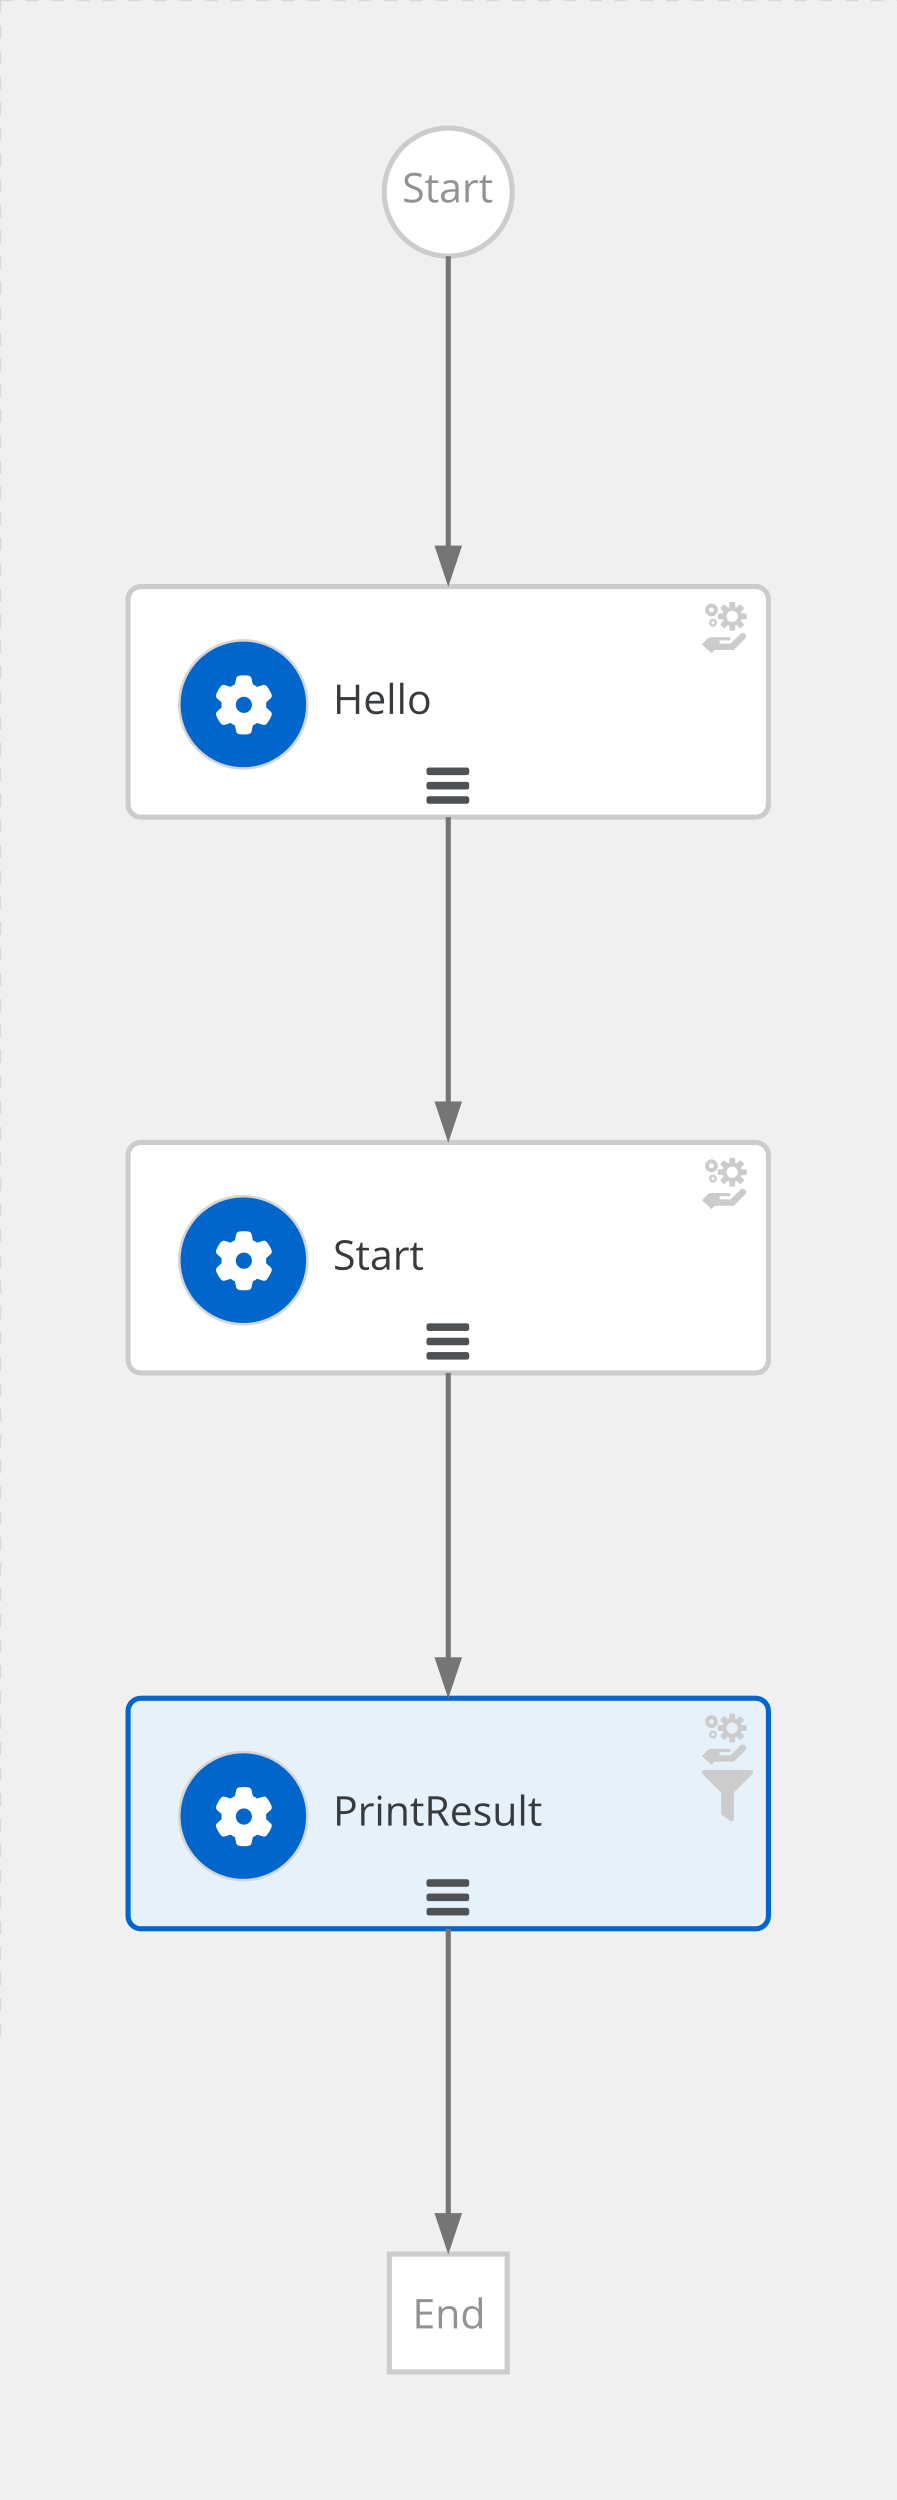
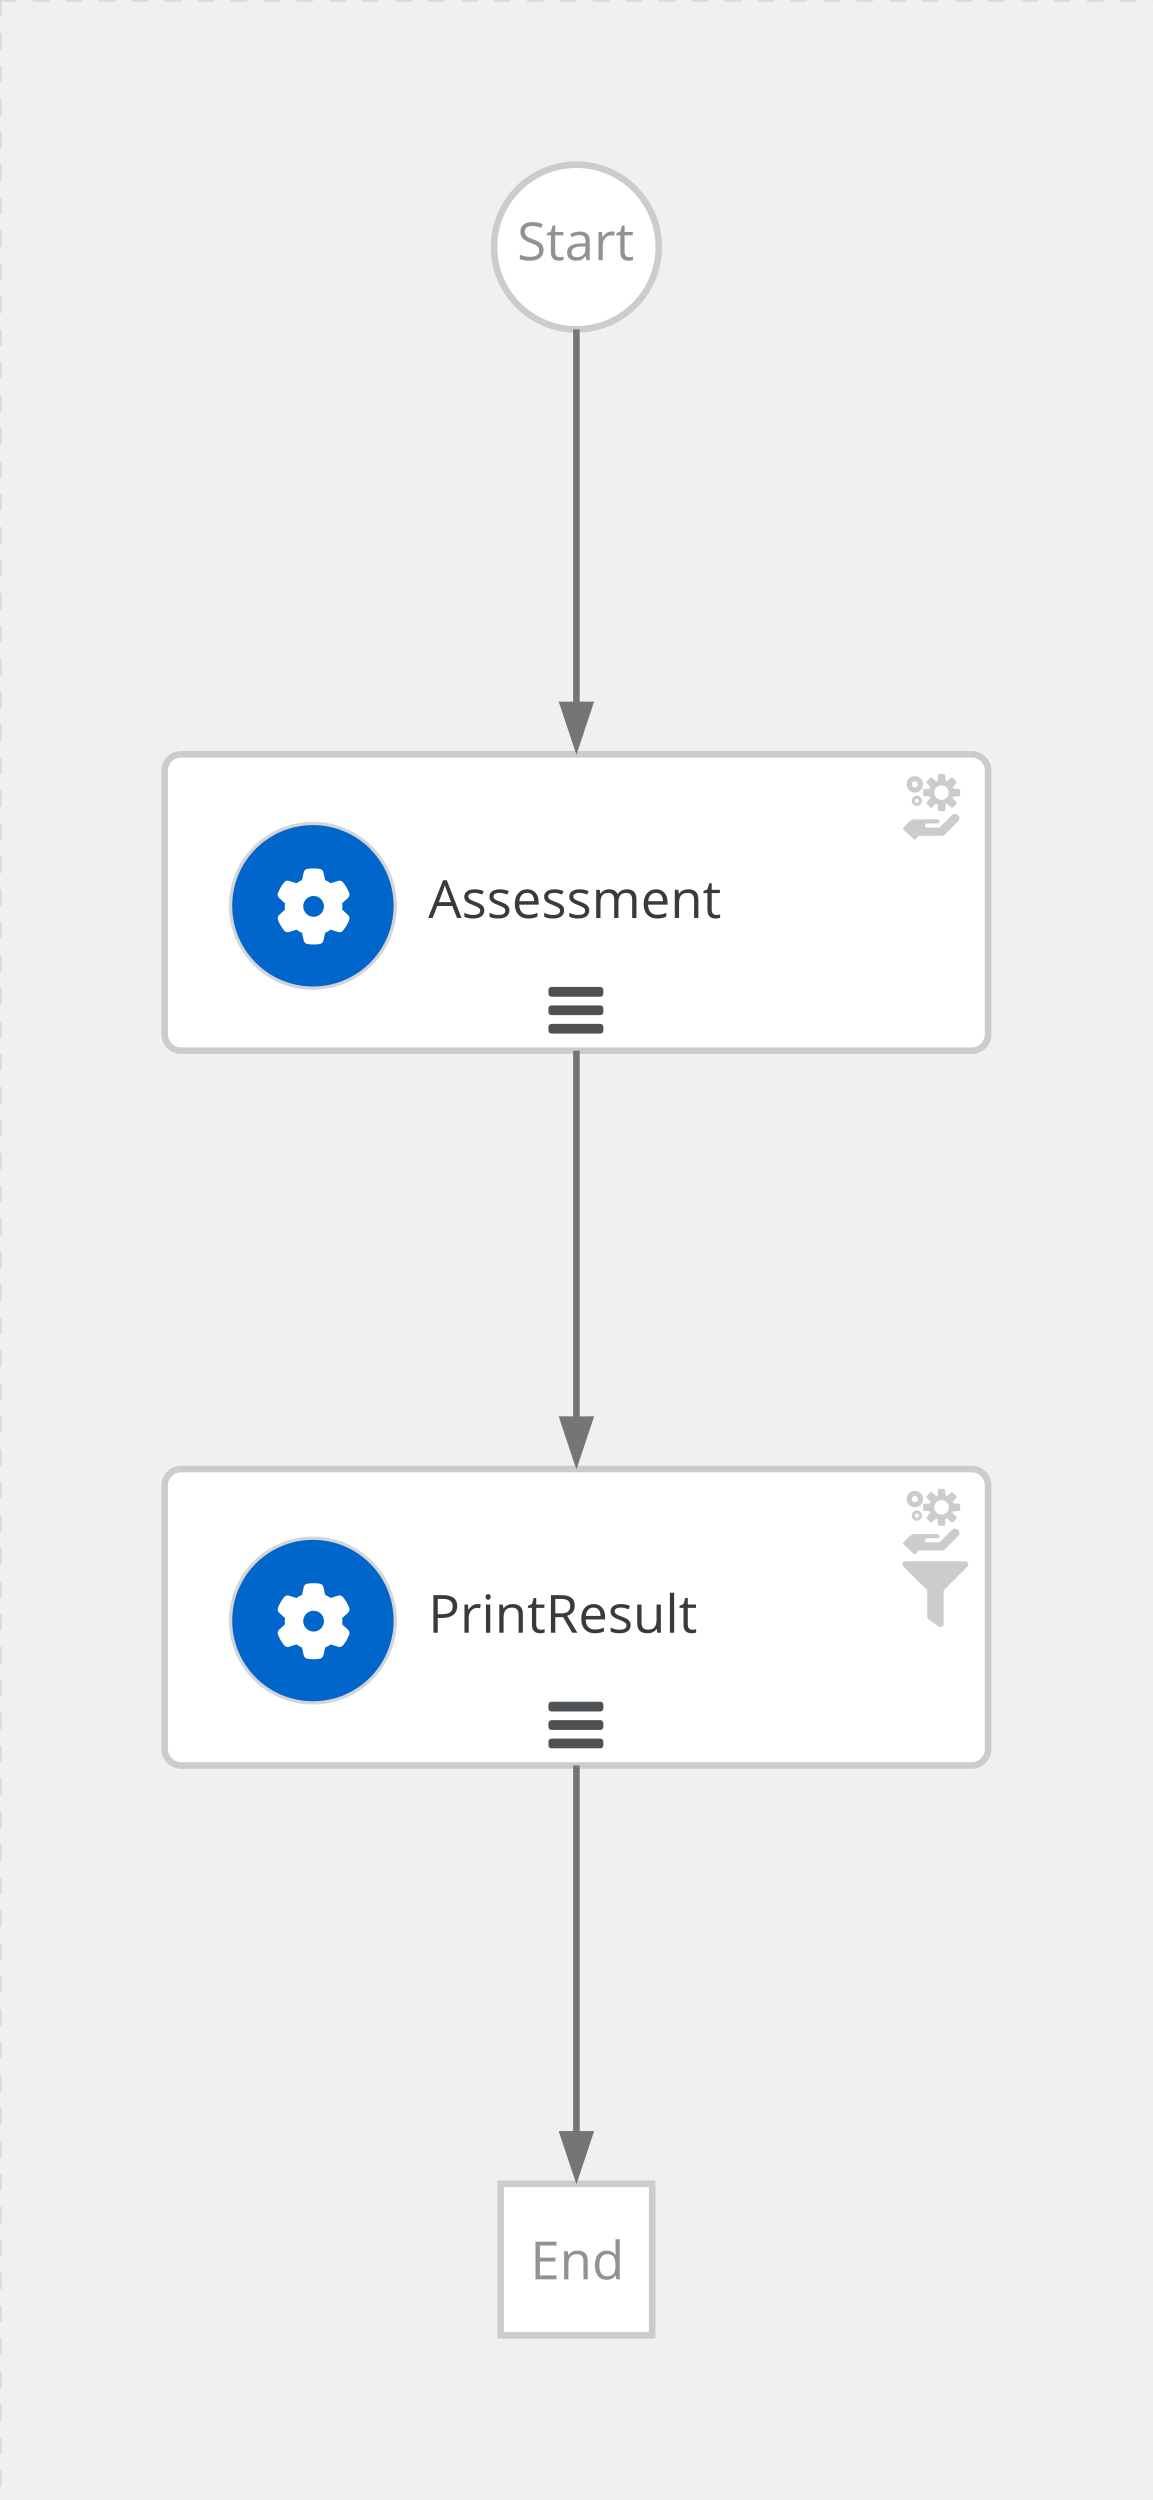
- <svg xmlns="http://www.w3.org/2000/svg" version="1.1" width="350" height="976" viewBox="0 0 350 976">
+ <svg xmlns="http://www.w3.org/2000/svg" version="1.1" width="350" height="759" viewBox="0 0 350 759">
  <defs />
  <g transform="matrix(1,0,0,1,0,0)">
    <g>
      <g>
        <g>
          <path fill="none" stroke="#d3d3d3" paint-order="fill stroke markers" d=" M 0 0 L 1200 0" stroke-miterlimit="10" stroke-opacity="0.8" stroke-dasharray="5" />
        </g>
        <g>
          <path fill="none" stroke="#d3d3d3" paint-order="fill stroke markers" d=" M 0 0 L 0 800" stroke-miterlimit="10" stroke-opacity="0.8" stroke-dasharray="5" />
        </g>
      </g>
-       <g id="_9AE910C1-1C74-486A-9004-B0C90551BA65" transform="matrix(1,0,0,1,150,50)">
+       <g id="_8EA9F70B-F9AA-4952-9E81-4C4D8E68BADC" transform="matrix(1,0,0,1,150,50)">
        <g>
-           <path fill="#fff" stroke="#ccc" id="_9AE910C1-1C74-486A-9004-B0C90551BA65?shapeType=BACKGROUND" paint-order="fill stroke markers" d=" M 25 0 L 25 0 L 25 0 A 25 25 0 0 1 50 25 L 50 25 L 50 25 A 25 25 0 0 1 25 50 L 25 50 L 25 50 A 25 25 0 0 1 0 25 L 0 25 L 0 25 A 25 25 0 0 1 25 0 Z" stroke-miterlimit="10" stroke-width="2" stroke-dasharray="" />
+           <path fill="#fff" stroke="#ccc" id="_8EA9F70B-F9AA-4952-9E81-4C4D8E68BADC?shapeType=BACKGROUND" paint-order="fill stroke markers" d=" M 25 0 L 25 0 L 25 0 A 25 25 0 0 1 50 25 L 50 25 L 50 25 A 25 25 0 0 1 25 50 L 25 50 L 25 50 A 25 25 0 0 1 0 25 L 0 25 L 0 25 A 25 25 0 0 1 25 0 Z" stroke-miterlimit="10" stroke-width="2" stroke-dasharray="" />
        </g>
        <g transform="matrix(1,0,0,1,7,29)">
          <text fill="#929292" stroke="none" font-family="Open Sans" font-size="12pt" font-style="normal" font-weight="normal" text-decoration="normal" x="0" y="0" text-anchor="start" dominant-baseline="alphabetic">Start</text>
        </g>
      </g>
-       <g id="_6E3C84B3-916C-4595-A12C-0531B1B43718" transform="matrix(1,0,0,1,50,229)">
+       <g id="_D7A8B6CB-78A3-4234-A9AA-9031D909CD35" transform="matrix(1,0,0,1,50,229)">
        <g>
-           <path fill="#fff" stroke="#ccc" id="_6E3C84B3-916C-4595-A12C-0531B1B43718?shapeType=BACKGROUND" paint-order="fill stroke markers" d=" M 0 5 L 0 5 L 0 5 A 5 5 0 0 1 5 0 L 245 0 L 245 0 L 245 0 A 5 5 0 0 1 250 5 L 250 85 L 250 85 L 250 85 A 5 5 0 0 1 245 90 L 5 90 L 5 90 L 5 90 A 5 5 0 0 1 0 85 Z" stroke-miterlimit="10" stroke-width="2" stroke-dasharray="" />
+           <path fill="#fff" stroke="#ccc" id="_D7A8B6CB-78A3-4234-A9AA-9031D909CD35?shapeType=BACKGROUND" paint-order="fill stroke markers" d=" M 0 5 L 0 5 L 0 5 A 5 5 0 0 1 5 0 L 245 0 L 245 0 L 245 0 A 5 5 0 0 1 250 5 L 250 85 L 250 85 L 250 85 A 5 5 0 0 1 245 90 L 5 90 L 5 90 L 5 90 A 5 5 0 0 1 0 85 Z" stroke-miterlimit="10" stroke-width="2" stroke-dasharray="" />
        </g>
        <g transform="matrix(1,0,0,1,45,46)">
-           <g id="_6E3C84B3-916C-4595-A12C-0531B1B43718">
-             <path fill="#0066CC" stroke="#d5d5d5" id="_6E3C84B3-916C-4595-A12C-0531B1B43718" paint-order="fill stroke markers" d=" M 0 -25 L 0 -25 L 1.5308084989341915e-15 -25 A 25 25 0 0 1 25 0 L 25 0 L 25 0 A 25 25 0 0 1 1.5308084989341915e-15 25 L 0 25 L 1.5308084989341915e-15 25 A 25 25 0 0 1 -25 3.061616997868383e-15 L -25 0 L -25 3.061616997868383e-15 A 25 25 0 0 1 1.5308084989341915e-15 -25 Z" stroke-miterlimit="10" stroke-dasharray="" />
+           <g id="_D7A8B6CB-78A3-4234-A9AA-9031D909CD35">
+             <path fill="#0066CC" stroke="#d5d5d5" id="_D7A8B6CB-78A3-4234-A9AA-9031D909CD35" paint-order="fill stroke markers" d=" M 0 -25 L 0 -25 L 1.5308084989341915e-15 -25 A 25 25 0 0 1 25 0 L 25 0 L 25 0 A 25 25 0 0 1 1.5308084989341915e-15 25 L 0 25 L 1.5308084989341915e-15 25 A 25 25 0 0 1 -25 3.061616997868383e-15 L -25 0 L -25 3.061616997868383e-15 A 25 25 0 0 1 1.5308084989341915e-15 -25 Z" stroke-miterlimit="10" stroke-dasharray="" />
          </g>
          <g>
            <g transform="matrix(0.35,0,0,0.35,-11,-11)">
              <path fill="#fff" stroke="#fff" paint-order="fill stroke markers" d=" M 0 0 M 61.99 20.83 C 62.4 21.9 62.05 23.12 61.2 23.9 L 55.79 28.83 C 55.93 29.87 56 30.93 56 32 C 56 33.07 55.92 34.14 55.79 35.17 L 61.2 40.09 C 62.05 40.88 62.4 42.09 61.99 43.17 C 61.44 44.66 60.78 46.09 60.03 47.46 L 59.44 48.47 C 58.61 49.85 57.69 51.15 56.68 52.38 C 55.93 53.27 54.72 53.58 53.62 53.23 L 46.66 51.01 C 44.98 52.3 43.02 53.37 41.16 54.2 L 39.6 61.34 C 39.35 62.46 38.48 63.26 37.32 63.56 C 35.6 63.85 33.82 64 31.9 64 C 30.2 64 28.42 63.85 26.7 63.56 C 25.55 63.26 24.68 62.46 24.43 61.34 L 22.87 54.2 C 20.89 53.37 19.04 52.3 17.37 51.01 L 10.41 53.23 C 9.31 53.58 8.09 53.27 7.35 52.38 C 6.34 51.14 5.41 49.84 4.59 48.47 L 4 47.46 C 3.24 46.1 2.58 44.66 2.03 43.17 C 1.63 42.09 1.97 40.88 2.82 40.09 L 8.23 35.17 C 8.09 34.13 8.02 33.07 8.02 32 C 8.02 30.93 8.09 29.86 8.23 28.83 L 2.82 23.9 C 1.96 23.11 1.62 21.91 2.03 20.83 C 2.58 19.34 3.25 17.9 4 16.54 L 4.58 15.53 C 5.41 14.15 6.33 12.86 7.35 11.62 C 8.09 10.73 9.31 10.42 10.41 10.77 L 17.37 12.99 C 19.04 11.7 20.89 10.62 22.87 9.81 L 24.43 2.67 C 24.68 1.54 25.55 0.63 26.7 0.44 C 28.43 0.15 30.2 8.326672684688674e-16 32.01 8.326672684688674e-16 C 33.82 8.326672684688674e-16 35.6 0.15 37.32 0.44 C 38.47 0.63 39.35 1.53 39.6 2.67 L 41.16 9.81 C 43.02 10.63 44.98 11.7 46.66 12.99 L 53.62 10.77 C 54.72 10.42 55.93 10.73 56.68 11.62 C 57.69 12.85 58.62 14.15 59.44 15.53 L 60.03 16.54 C 60.78 17.9 61.44 19.34 61.99 20.83 L 61.99 20.83 Z M 0 0 M 32 42 C 37.53 42 42 37.53 42 31.89 C 42 26.25 37.53 21.89 32 21.89 C 26.47 21.89 22 26.48 22 31.89 C 22 37.3 26.48 42 32 42 Z" stroke-miterlimit="10" stroke-width="2" stroke-dasharray="" />
            </g>
          </g>
        </g>
        <g transform="matrix(1,0,0,1,224,6)">
          <g>
            <path fill="white" stroke="white" paint-order="fill stroke markers" d=" M 9 0 L 11 0 L 11 0 A 9 9 0 0 1 20 9 L 20 11 L 20 11 A 9 9 0 0 1 11 20 L 9 20 L 9 20 A 9 9 0 0 1 0 11 L 0 9 L 0 9 A 9 9 0 0 1 9 0 Z" fill-opacity="0.001" stroke-miterlimit="10" stroke-opacity="0.001" stroke-dasharray="" />
          </g>
          <g transform="matrix(2,0,0,2,0,0)">
            <path fill="#CCC" stroke="none" paint-order="stroke fill markers" d=" M 0 0 M 2.175 3.286 C 1.743 3.286 1.394 3.637 1.394 4.067 C 1.394 4.498 1.745 4.849 2.175 4.849 C 2.605 4.849 2.956 4.498 2.956 4.067 C 2.956 3.637 2.606 3.286 2.175 3.286 Z M 0 0 M 2.175 4.38 C 2.003 4.38 1.863 4.239 1.863 4.067 C 1.863 3.896 2.003 3.755 2.175 3.755 C 2.346 3.755 2.487 3.896 2.487 4.067 C 2.487 4.239 2.346 4.38 2.175 4.38 Z M 0 0 M 1.875 0.312 C 1.185 0.312 0.625 0.873 0.625 1.563 C 0.625 2.254 1.185 2.813 1.875 2.813 C 2.565 2.813 3.125 2.253 3.125 1.563 C 3.125 0.874 2.565 0.312 1.875 0.312 Z M 0 0 M 1.875 2.032 C 1.616 2.032 1.406 1.822 1.406 1.563 C 1.406 1.304 1.616 1.094 1.875 1.094 C 2.134 1.094 2.344 1.304 2.344 1.563 C 2.344 1.822 2.134 2.032 1.875 2.032 Z M 0 0 M 8.641 2.285 L 7.704 2.208 C 7.665 2.085 7.683 2.121 7.626 2 C 7.75 1.829 8.078 1.493 8.205 1.321 C 8.222 1.296 8.235 1.269 8.235 1.238 C 8.235 1.115 7.716 0.64 7.603 0.535 C 7.577 0.513 7.546 0.5 7.511 0.5 C 7.48 0.5 7.449 0.509 7.423 0.53 L 6.772 1.1 C 6.666 1.047 6.65 1.047 6.535 1.012 L 6.475 0.112 C 6.47 0.048 6.408 0 6.346 0 L 5.53 0 C 5.469 0 5.416 0.044 5.399 0.106 C 5.343 0.32 5.371 0.796 5.348 1.017 C 5.23 1.056 5.241 1.065 5.129 1.122 L 4.452 0.528 C 4.427 0.511 4.395 0.498 4.36 0.498 C 4.233 0.498 3.74 1.031 3.654 1.149 C 3.631 1.174 3.623 1.205 3.623 1.235 C 3.623 1.266 3.637 1.297 3.654 1.322 C 3.793 1.489 4.098 1.773 4.22 1.949 C 4.164 2.059 4.173 2.109 4.137 2.226 L 3.227 2.269 C 3.17 2.278 3.126 2.345 3.126 2.401 L 3.125 3.213 C 3.125 3.276 3.169 3.332 3.23 3.342 L 4.15 3.402 C 4.189 3.524 4.18 3.485 4.242 3.605 C 4.115 3.776 3.793 4.143 3.666 4.309 C 3.648 4.334 3.636 4.361 3.636 4.392 C 3.636 4.52 4.155 4.99 4.269 5.094 C 4.294 5.117 4.325 5.129 4.36 5.129 C 4.39 5.129 4.427 5.121 4.447 5.1 L 5.094 4.495 C 5.2 4.548 5.209 4.543 5.325 4.578 L 5.397 5.515 C 5.406 5.577 5.468 5.625 5.528 5.625 L 6.345 5.625 C 6.406 5.625 6.459 5.581 6.475 5.52 C 6.532 5.304 6.491 4.804 6.513 4.577 C 6.631 4.542 6.62 4.536 6.732 4.479 L 7.423 5.095 C 7.448 5.113 7.479 5.126 7.514 5.126 C 7.642 5.126 8.135 4.589 8.221 4.472 C 8.244 4.449 8.252 4.419 8.252 4.388 C 8.252 4.353 8.238 4.327 8.221 4.302 C 8.082 4.135 7.714 3.824 7.591 3.649 C 7.647 3.54 7.637 3.542 7.672 3.426 L 8.648 3.353 C 8.705 3.345 8.749 3.278 8.749 3.222 L 8.749 2.41 C 8.747 2.355 8.703 2.297 8.641 2.285 Z M 0 0 M 5.92 3.919 C 5.317 3.919 4.822 3.427 4.822 2.819 C 4.822 2.212 5.314 1.72 5.92 1.72 C 6.528 1.72 7.02 2.212 7.02 2.819 C 7.02 3.427 6.528 3.919 5.92 3.919 Z M 0 0 M 8.435 6.25 C 7.941 5.757 7.497 6.25 7.497 6.25 L 5.622 8.125 L 3.728 8.125 C 3.728 8.125 3.415 8.125 3.415 7.813 C 3.415 7.5 3.747 7.5 3.747 7.5 L 5.31 7.5 C 5.31 7.5 5.622 7.5 5.622 7.187 C 5.622 6.875 5.31 6.875 5.31 6.875 L 1.882 6.87 C 1.683 6.865 1.305 6.905 0.944 7.304 L 0 8.301 L 1.872 10 L 2.497 9.374 L 6.117 9.374 C 6.2 9.374 6.28 9.342 6.339 9.283 L 6.872 8.75 L 8.435 7.187 C 8.435 7.187 8.927 6.743 8.435 6.25 Z" />
          </g>
        </g>
        <g transform="matrix(1,0,0,1,117,70)">
          <g>
            <path fill="white" stroke="white" paint-order="fill stroke markers" d=" M 9 0 L 11 0 L 11 0 A 9 9 0 0 1 20 9 L 20 11 L 20 11 A 9 9 0 0 1 11 20 L 9 20 L 9 20 A 9 9 0 0 1 0 11 L 0 9 L 0 9 A 9 9 0 0 1 9 0 Z" fill-opacity="0.001" stroke-miterlimit="10" stroke-opacity="0.001" stroke-dasharray="" />
          </g>
          <g>
            <path fill="#4F5255" stroke="#4F5255" paint-order="fill stroke markers" d=" M 0 0 M 15.26 3.1 L 0.42 3.1 C 0.189 3.1 0 2.911 0 2.68 L 0 1.56 C 0 1.329 0.189 1.14 0.42 1.14 L 15.26 1.14 C 15.491 1.14 15.68 1.329 15.68 1.56 L 15.68 2.68 C 15.68 2.911 15.491 3.1 15.26 3.1 Z M 0 0 M 15.26 8.7 L 0.42 8.7 C 0.189 8.7 0 8.511 0 8.28 L 0 7.16 C 0 6.929 0.189 6.74 0.42 6.74 L 15.26 6.74 C 15.491 6.74 15.68 6.929 15.68 7.16 L 15.68 8.28 C 15.68 8.511 15.491 8.7 15.26 8.7 Z M 0 0 M 15.26 14.3 L 0.42 14.3 C 0.189 14.3 0 14.111 0 13.88 L 0 12.76 C 0 12.529 0.189 12.34 0.42 12.34 L 15.26 12.34 C 15.491 12.34 15.68 12.529 15.68 12.76 L 15.68 13.88 C 15.68 14.111 15.491 14.3 15.26 14.3 Z" stroke-miterlimit="10" stroke-dasharray="" />
          </g>
        </g>
        <g transform="matrix(1,0,0,1,80,31.5)">
-           <text fill="#383B3D" stroke="none" font-family="Open Sans" font-size="12pt" font-style="normal" font-weight="normal" text-decoration="normal" x="19.27" y="12" text-anchor="middle" dominant-baseline="central">Hello</text>
+           <text fill="#383B3D" stroke="none" font-family="Open Sans" font-size="12pt" font-style="normal" font-weight="normal" text-decoration="normal" x="44.48" y="12" text-anchor="middle" dominant-baseline="central">Assessment</text>
        </g>
      </g>
-       <g id="_6A41F3E1-06D5-41DF-9565-D706D957EE49" transform="matrix(1,0,0,1,50,446)">
+       <g id="_9D924B7D-1FB5-4D83-B306-01F58D9CB186" transform="matrix(1,0,0,1,50,446)">
        <g>
-           <path fill="#fff" stroke="#ccc" id="_6A41F3E1-06D5-41DF-9565-D706D957EE49?shapeType=BACKGROUND" paint-order="fill stroke markers" d=" M 0 5 L 0 5 L 0 5 A 5 5 0 0 1 5 0 L 245 0 L 245 0 L 245 0 A 5 5 0 0 1 250 5 L 250 85 L 250 85 L 250 85 A 5 5 0 0 1 245 90 L 5 90 L 5 90 L 5 90 A 5 5 0 0 1 0 85 Z" stroke-miterlimit="10" stroke-width="2" stroke-dasharray="" />
+           <path fill="#fff" stroke="#ccc" id="_9D924B7D-1FB5-4D83-B306-01F58D9CB186?shapeType=BACKGROUND" paint-order="fill stroke markers" d=" M 0 5 L 0 5 L 0 5 A 5 5 0 0 1 5 0 L 245 0 L 245 0 L 245 0 A 5 5 0 0 1 250 5 L 250 85 L 250 85 L 250 85 A 5 5 0 0 1 245 90 L 5 90 L 5 90 L 5 90 A 5 5 0 0 1 0 85 Z" stroke-miterlimit="10" stroke-width="2" stroke-dasharray="" />
        </g>
        <g transform="matrix(1,0,0,1,45,46)">
-           <g id="_6A41F3E1-06D5-41DF-9565-D706D957EE49">
-             <path fill="#0066CC" stroke="#d5d5d5" id="_6A41F3E1-06D5-41DF-9565-D706D957EE49" paint-order="fill stroke markers" d=" M 0 -25 L 0 -25 L 1.5308084989341915e-15 -25 A 25 25 0 0 1 25 0 L 25 0 L 25 0 A 25 25 0 0 1 1.5308084989341915e-15 25 L 0 25 L 1.5308084989341915e-15 25 A 25 25 0 0 1 -25 3.061616997868383e-15 L -25 0 L -25 3.061616997868383e-15 A 25 25 0 0 1 1.5308084989341915e-15 -25 Z" stroke-miterlimit="10" stroke-dasharray="" />
-           </g>
-           <g>
-             <g transform="matrix(0.35,0,0,0.35,-11,-11)">
-               <path fill="#fff" stroke="#fff" paint-order="fill stroke markers" d=" M 0 0 M 61.99 20.83 C 62.4 21.9 62.05 23.12 61.2 23.9 L 55.79 28.83 C 55.93 29.87 56 30.93 56 32 C 56 33.07 55.92 34.14 55.79 35.17 L 61.2 40.09 C 62.05 40.88 62.4 42.09 61.99 43.17 C 61.44 44.66 60.78 46.09 60.03 47.46 L 59.44 48.47 C 58.61 49.85 57.69 51.15 56.68 52.38 C 55.93 53.27 54.72 53.58 53.62 53.23 L 46.66 51.01 C 44.98 52.3 43.02 53.37 41.16 54.2 L 39.6 61.34 C 39.35 62.46 38.48 63.26 37.32 63.56 C 35.6 63.85 33.82 64 31.9 64 C 30.2 64 28.42 63.85 26.7 63.56 C 25.55 63.26 24.68 62.46 24.43 61.34 L 22.87 54.2 C 20.89 53.37 19.04 52.3 17.37 51.01 L 10.41 53.23 C 9.31 53.58 8.09 53.27 7.35 52.38 C 6.34 51.14 5.41 49.84 4.59 48.47 L 4 47.46 C 3.24 46.1 2.58 44.66 2.03 43.17 C 1.63 42.09 1.97 40.88 2.82 40.09 L 8.23 35.17 C 8.09 34.13 8.02 33.07 8.02 32 C 8.02 30.93 8.09 29.86 8.23 28.83 L 2.82 23.9 C 1.96 23.11 1.62 21.91 2.03 20.83 C 2.58 19.34 3.25 17.9 4 16.54 L 4.58 15.53 C 5.41 14.15 6.33 12.86 7.35 11.62 C 8.09 10.73 9.31 10.42 10.41 10.77 L 17.37 12.99 C 19.04 11.7 20.89 10.62 22.87 9.81 L 24.43 2.67 C 24.68 1.54 25.55 0.63 26.7 0.44 C 28.43 0.15 30.2 8.326672684688674e-16 32.01 8.326672684688674e-16 C 33.82 8.326672684688674e-16 35.6 0.15 37.32 0.44 C 38.47 0.63 39.35 1.53 39.6 2.67 L 41.16 9.81 C 43.02 10.63 44.98 11.7 46.66 12.99 L 53.62 10.77 C 54.72 10.42 55.93 10.73 56.68 11.62 C 57.69 12.85 58.62 14.15 59.44 15.53 L 60.03 16.54 C 60.78 17.9 61.44 19.34 61.99 20.83 L 61.99 20.83 Z M 0 0 M 32 42 C 37.53 42 42 37.53 42 31.89 C 42 26.25 37.53 21.89 32 21.89 C 26.47 21.89 22 26.48 22 31.89 C 22 37.3 26.48 42 32 42 Z" stroke-miterlimit="10" stroke-width="2" stroke-dasharray="" />
-             </g>
-           </g>
-         </g>
-         <g transform="matrix(1,0,0,1,224,6)">
-           <g>
-             <path fill="white" stroke="white" paint-order="fill stroke markers" d=" M 9 0 L 11 0 L 11 0 A 9 9 0 0 1 20 9 L 20 11 L 20 11 A 9 9 0 0 1 11 20 L 9 20 L 9 20 A 9 9 0 0 1 0 11 L 0 9 L 0 9 A 9 9 0 0 1 9 0 Z" fill-opacity="0.001" stroke-miterlimit="10" stroke-opacity="0.001" stroke-dasharray="" />
-           </g>
-           <g transform="matrix(2,0,0,2,0,0)">
-             <path fill="#CCC" stroke="none" paint-order="stroke fill markers" d=" M 0 0 M 2.175 3.286 C 1.743 3.286 1.394 3.637 1.394 4.067 C 1.394 4.498 1.745 4.849 2.175 4.849 C 2.605 4.849 2.956 4.498 2.956 4.067 C 2.956 3.637 2.606 3.286 2.175 3.286 Z M 0 0 M 2.175 4.38 C 2.003 4.38 1.863 4.239 1.863 4.067 C 1.863 3.896 2.003 3.755 2.175 3.755 C 2.346 3.755 2.487 3.896 2.487 4.067 C 2.487 4.239 2.346 4.38 2.175 4.38 Z M 0 0 M 1.875 0.312 C 1.185 0.312 0.625 0.873 0.625 1.563 C 0.625 2.254 1.185 2.813 1.875 2.813 C 2.565 2.813 3.125 2.253 3.125 1.563 C 3.125 0.874 2.565 0.312 1.875 0.312 Z M 0 0 M 1.875 2.032 C 1.616 2.032 1.406 1.822 1.406 1.563 C 1.406 1.304 1.616 1.094 1.875 1.094 C 2.134 1.094 2.344 1.304 2.344 1.563 C 2.344 1.822 2.134 2.032 1.875 2.032 Z M 0 0 M 8.641 2.285 L 7.704 2.208 C 7.665 2.085 7.683 2.121 7.626 2 C 7.75 1.829 8.078 1.493 8.205 1.321 C 8.222 1.296 8.235 1.269 8.235 1.238 C 8.235 1.115 7.716 0.64 7.603 0.535 C 7.577 0.513 7.546 0.5 7.511 0.5 C 7.48 0.5 7.449 0.509 7.423 0.53 L 6.772 1.1 C 6.666 1.047 6.65 1.047 6.535 1.012 L 6.475 0.112 C 6.47 0.048 6.408 0 6.346 0 L 5.53 0 C 5.469 0 5.416 0.044 5.399 0.106 C 5.343 0.32 5.371 0.796 5.348 1.017 C 5.23 1.056 5.241 1.065 5.129 1.122 L 4.452 0.528 C 4.427 0.511 4.395 0.498 4.36 0.498 C 4.233 0.498 3.74 1.031 3.654 1.149 C 3.631 1.174 3.623 1.205 3.623 1.235 C 3.623 1.266 3.637 1.297 3.654 1.322 C 3.793 1.489 4.098 1.773 4.22 1.949 C 4.164 2.059 4.173 2.109 4.137 2.226 L 3.227 2.269 C 3.17 2.278 3.126 2.345 3.126 2.401 L 3.125 3.213 C 3.125 3.276 3.169 3.332 3.23 3.342 L 4.15 3.402 C 4.189 3.524 4.18 3.485 4.242 3.605 C 4.115 3.776 3.793 4.143 3.666 4.309 C 3.648 4.334 3.636 4.361 3.636 4.392 C 3.636 4.52 4.155 4.99 4.269 5.094 C 4.294 5.117 4.325 5.129 4.36 5.129 C 4.39 5.129 4.427 5.121 4.447 5.1 L 5.094 4.495 C 5.2 4.548 5.209 4.543 5.325 4.578 L 5.397 5.515 C 5.406 5.577 5.468 5.625 5.528 5.625 L 6.345 5.625 C 6.406 5.625 6.459 5.581 6.475 5.52 C 6.532 5.304 6.491 4.804 6.513 4.577 C 6.631 4.542 6.62 4.536 6.732 4.479 L 7.423 5.095 C 7.448 5.113 7.479 5.126 7.514 5.126 C 7.642 5.126 8.135 4.589 8.221 4.472 C 8.244 4.449 8.252 4.419 8.252 4.388 C 8.252 4.353 8.238 4.327 8.221 4.302 C 8.082 4.135 7.714 3.824 7.591 3.649 C 7.647 3.54 7.637 3.542 7.672 3.426 L 8.648 3.353 C 8.705 3.345 8.749 3.278 8.749 3.222 L 8.749 2.41 C 8.747 2.355 8.703 2.297 8.641 2.285 Z M 0 0 M 5.92 3.919 C 5.317 3.919 4.822 3.427 4.822 2.819 C 4.822 2.212 5.314 1.72 5.92 1.72 C 6.528 1.72 7.02 2.212 7.02 2.819 C 7.02 3.427 6.528 3.919 5.92 3.919 Z M 0 0 M 8.435 6.25 C 7.941 5.757 7.497 6.25 7.497 6.25 L 5.622 8.125 L 3.728 8.125 C 3.728 8.125 3.415 8.125 3.415 7.813 C 3.415 7.5 3.747 7.5 3.747 7.5 L 5.31 7.5 C 5.31 7.5 5.622 7.5 5.622 7.187 C 5.622 6.875 5.31 6.875 5.31 6.875 L 1.882 6.87 C 1.683 6.865 1.305 6.905 0.944 7.304 L 0 8.301 L 1.872 10 L 2.497 9.374 L 6.117 9.374 C 6.2 9.374 6.28 9.342 6.339 9.283 L 6.872 8.75 L 8.435 7.187 C 8.435 7.187 8.927 6.743 8.435 6.25 Z" />
-           </g>
-         </g>
-         <g transform="matrix(1,0,0,1,117,70)">
-           <g>
-             <path fill="white" stroke="white" paint-order="fill stroke markers" d=" M 9 0 L 11 0 L 11 0 A 9 9 0 0 1 20 9 L 20 11 L 20 11 A 9 9 0 0 1 11 20 L 9 20 L 9 20 A 9 9 0 0 1 0 11 L 0 9 L 0 9 A 9 9 0 0 1 9 0 Z" fill-opacity="0.001" stroke-miterlimit="10" stroke-opacity="0.001" stroke-dasharray="" />
-           </g>
-           <g>
-             <path fill="#4F5255" stroke="#4F5255" paint-order="fill stroke markers" d=" M 0 0 M 15.26 3.1 L 0.42 3.1 C 0.189 3.1 0 2.911 0 2.68 L 0 1.56 C 0 1.329 0.189 1.14 0.42 1.14 L 15.26 1.14 C 15.491 1.14 15.68 1.329 15.68 1.56 L 15.68 2.68 C 15.68 2.911 15.491 3.1 15.26 3.1 Z M 0 0 M 15.26 8.7 L 0.42 8.7 C 0.189 8.7 0 8.511 0 8.28 L 0 7.16 C 0 6.929 0.189 6.74 0.42 6.74 L 15.26 6.74 C 15.491 6.74 15.68 6.929 15.68 7.16 L 15.68 8.28 C 15.68 8.511 15.491 8.7 15.26 8.7 Z M 0 0 M 15.26 14.3 L 0.42 14.3 C 0.189 14.3 0 14.111 0 13.88 L 0 12.76 C 0 12.529 0.189 12.34 0.42 12.34 L 15.26 12.34 C 15.491 12.34 15.68 12.529 15.68 12.76 L 15.68 13.88 C 15.68 14.111 15.491 14.3 15.26 14.3 Z" stroke-miterlimit="10" stroke-dasharray="" />
-           </g>
-         </g>
-         <g transform="matrix(1,0,0,1,80,31.5)">
-           <text fill="#383B3D" stroke="none" font-family="Open Sans" font-size="12pt" font-style="normal" font-weight="normal" text-decoration="normal" x="17.754" y="12" text-anchor="middle" dominant-baseline="central">Start</text>
-         </g>
-       </g>
-       <g id="_EA0C36EE-1047-4E43-8F9E-71B1FB3FAE87" transform="matrix(1,0,0,1,50,663)">
-         <g>
-           <path fill="#E7F1FA" stroke="#0066CC" id="_EA0C36EE-1047-4E43-8F9E-71B1FB3FAE87?shapeType=BACKGROUND" paint-order="fill stroke markers" d=" M 0 5 L 0 5 L 0 5 A 5 5 0 0 1 5 0 L 245 0 L 245 0 L 245 0 A 5 5 0 0 1 250 5 L 250 85 L 250 85 L 250 85 A 5 5 0 0 1 245 90 L 5 90 L 5 90 L 5 90 A 5 5 0 0 1 0 85 Z" stroke-miterlimit="10" stroke-width="2" stroke-dasharray="" />
-         </g>
-         <g transform="matrix(1,0,0,1,45,46)">
-           <g id="_EA0C36EE-1047-4E43-8F9E-71B1FB3FAE87">
-             <path fill="#0066CC" stroke="#d5d5d5" id="_EA0C36EE-1047-4E43-8F9E-71B1FB3FAE87" paint-order="fill stroke markers" d=" M 0 -25 L 0 -25 L 1.5308084989341915e-15 -25 A 25 25 0 0 1 25 0 L 25 0 L 25 0 A 25 25 0 0 1 1.5308084989341915e-15 25 L 0 25 L 1.5308084989341915e-15 25 A 25 25 0 0 1 -25 3.061616997868383e-15 L -25 0 L -25 3.061616997868383e-15 A 25 25 0 0 1 1.5308084989341915e-15 -25 Z" stroke-miterlimit="10" stroke-dasharray="" />
+           <g id="_9D924B7D-1FB5-4D83-B306-01F58D9CB186">
+             <path fill="#0066CC" stroke="#d5d5d5" id="_9D924B7D-1FB5-4D83-B306-01F58D9CB186" paint-order="fill stroke markers" d=" M 0 -25 L 0 -25 L 1.5308084989341915e-15 -25 A 25 25 0 0 1 25 0 L 25 0 L 25 0 A 25 25 0 0 1 1.5308084989341915e-15 25 L 0 25 L 1.5308084989341915e-15 25 A 25 25 0 0 1 -25 3.061616997868383e-15 L -25 0 L -25 3.061616997868383e-15 A 25 25 0 0 1 1.5308084989341915e-15 -25 Z" stroke-miterlimit="10" stroke-dasharray="" />
          </g>
          <g>
            <g transform="matrix(0.35,0,0,0.35,-11,-11)">
              <path fill="#fff" stroke="#fff" paint-order="fill stroke markers" d=" M 0 0 M 61.99 20.83 C 62.4 21.9 62.05 23.12 61.2 23.9 L 55.79 28.83 C 55.93 29.87 56 30.93 56 32 C 56 33.07 55.92 34.14 55.79 35.17 L 61.2 40.09 C 62.05 40.88 62.4 42.09 61.99 43.17 C 61.44 44.66 60.78 46.09 60.03 47.46 L 59.44 48.47 C 58.61 49.85 57.69 51.15 56.68 52.38 C 55.93 53.27 54.72 53.58 53.62 53.23 L 46.66 51.01 C 44.98 52.3 43.02 53.37 41.16 54.2 L 39.6 61.34 C 39.35 62.46 38.48 63.26 37.32 63.56 C 35.6 63.85 33.82 64 31.9 64 C 30.2 64 28.42 63.85 26.7 63.56 C 25.55 63.26 24.68 62.46 24.43 61.34 L 22.87 54.2 C 20.89 53.37 19.04 52.3 17.37 51.01 L 10.41 53.23 C 9.31 53.58 8.09 53.27 7.35 52.38 C 6.34 51.14 5.41 49.84 4.59 48.47 L 4 47.46 C 3.24 46.1 2.58 44.66 2.03 43.17 C 1.63 42.09 1.97 40.88 2.82 40.09 L 8.23 35.17 C 8.09 34.13 8.02 33.07 8.02 32 C 8.02 30.93 8.09 29.86 8.23 28.83 L 2.82 23.9 C 1.96 23.11 1.62 21.91 2.03 20.83 C 2.58 19.34 3.25 17.9 4 16.54 L 4.58 15.53 C 5.41 14.15 6.33 12.86 7.35 11.62 C 8.09 10.73 9.31 10.42 10.41 10.77 L 17.37 12.99 C 19.04 11.7 20.89 10.62 22.87 9.81 L 24.43 2.67 C 24.68 1.54 25.55 0.63 26.7 0.44 C 28.43 0.15 30.2 8.326672684688674e-16 32.01 8.326672684688674e-16 C 33.82 8.326672684688674e-16 35.6 0.15 37.32 0.44 C 38.47 0.63 39.35 1.53 39.6 2.67 L 41.16 9.81 C 43.02 10.63 44.98 11.7 46.66 12.99 L 53.62 10.77 C 54.72 10.42 55.93 10.73 56.68 11.62 C 57.69 12.85 58.62 14.15 59.44 15.53 L 60.03 16.54 C 60.78 17.9 61.44 19.34 61.99 20.83 L 61.99 20.83 Z M 0 0 M 32 42 C 37.53 42 42 37.53 42 31.89 C 42 26.25 37.53 21.89 32 21.89 C 26.47 21.89 22 26.48 22 31.89 C 22 37.3 26.48 42 32 42 Z" stroke-miterlimit="10" stroke-width="2" stroke-dasharray="" />
            </g>
          </g>
        </g>
        <g transform="matrix(1,0,0,1,224,6)">
          <g>
            <path fill="white" stroke="white" paint-order="fill stroke markers" d=" M 9 0 L 11 0 L 11 0 A 9 9 0 0 1 20 9 L 20 11 L 20 11 A 9 9 0 0 1 11 20 L 9 20 L 9 20 A 9 9 0 0 1 0 11 L 0 9 L 0 9 A 9 9 0 0 1 9 0 Z" fill-opacity="0.001" stroke-miterlimit="10" stroke-opacity="0.001" stroke-dasharray="" />
          </g>
          <g transform="matrix(2,0,0,2,0,0)">
            <path fill="#CCC" stroke="none" paint-order="stroke fill markers" d=" M 0 0 M 2.175 3.286 C 1.743 3.286 1.394 3.637 1.394 4.067 C 1.394 4.498 1.745 4.849 2.175 4.849 C 2.605 4.849 2.956 4.498 2.956 4.067 C 2.956 3.637 2.606 3.286 2.175 3.286 Z M 0 0 M 2.175 4.38 C 2.003 4.38 1.863 4.239 1.863 4.067 C 1.863 3.896 2.003 3.755 2.175 3.755 C 2.346 3.755 2.487 3.896 2.487 4.067 C 2.487 4.239 2.346 4.38 2.175 4.38 Z M 0 0 M 1.875 0.312 C 1.185 0.312 0.625 0.873 0.625 1.563 C 0.625 2.254 1.185 2.813 1.875 2.813 C 2.565 2.813 3.125 2.253 3.125 1.563 C 3.125 0.874 2.565 0.312 1.875 0.312 Z M 0 0 M 1.875 2.032 C 1.616 2.032 1.406 1.822 1.406 1.563 C 1.406 1.304 1.616 1.094 1.875 1.094 C 2.134 1.094 2.344 1.304 2.344 1.563 C 2.344 1.822 2.134 2.032 1.875 2.032 Z M 0 0 M 8.641 2.285 L 7.704 2.208 C 7.665 2.085 7.683 2.121 7.626 2 C 7.75 1.829 8.078 1.493 8.205 1.321 C 8.222 1.296 8.235 1.269 8.235 1.238 C 8.235 1.115 7.716 0.64 7.603 0.535 C 7.577 0.513 7.546 0.5 7.511 0.5 C 7.48 0.5 7.449 0.509 7.423 0.53 L 6.772 1.1 C 6.666 1.047 6.65 1.047 6.535 1.012 L 6.475 0.112 C 6.47 0.048 6.408 0 6.346 0 L 5.53 0 C 5.469 0 5.416 0.044 5.399 0.106 C 5.343 0.32 5.371 0.796 5.348 1.017 C 5.23 1.056 5.241 1.065 5.129 1.122 L 4.452 0.528 C 4.427 0.511 4.395 0.498 4.36 0.498 C 4.233 0.498 3.74 1.031 3.654 1.149 C 3.631 1.174 3.623 1.205 3.623 1.235 C 3.623 1.266 3.637 1.297 3.654 1.322 C 3.793 1.489 4.098 1.773 4.22 1.949 C 4.164 2.059 4.173 2.109 4.137 2.226 L 3.227 2.269 C 3.17 2.278 3.126 2.345 3.126 2.401 L 3.125 3.213 C 3.125 3.276 3.169 3.332 3.23 3.342 L 4.15 3.402 C 4.189 3.524 4.18 3.485 4.242 3.605 C 4.115 3.776 3.793 4.143 3.666 4.309 C 3.648 4.334 3.636 4.361 3.636 4.392 C 3.636 4.52 4.155 4.99 4.269 5.094 C 4.294 5.117 4.325 5.129 4.36 5.129 C 4.39 5.129 4.427 5.121 4.447 5.1 L 5.094 4.495 C 5.2 4.548 5.209 4.543 5.325 4.578 L 5.397 5.515 C 5.406 5.577 5.468 5.625 5.528 5.625 L 6.345 5.625 C 6.406 5.625 6.459 5.581 6.475 5.52 C 6.532 5.304 6.491 4.804 6.513 4.577 C 6.631 4.542 6.62 4.536 6.732 4.479 L 7.423 5.095 C 7.448 5.113 7.479 5.126 7.514 5.126 C 7.642 5.126 8.135 4.589 8.221 4.472 C 8.244 4.449 8.252 4.419 8.252 4.388 C 8.252 4.353 8.238 4.327 8.221 4.302 C 8.082 4.135 7.714 3.824 7.591 3.649 C 7.647 3.54 7.637 3.542 7.672 3.426 L 8.648 3.353 C 8.705 3.345 8.749 3.278 8.749 3.222 L 8.749 2.41 C 8.747 2.355 8.703 2.297 8.641 2.285 Z M 0 0 M 5.92 3.919 C 5.317 3.919 4.822 3.427 4.822 2.819 C 4.822 2.212 5.314 1.72 5.92 1.72 C 6.528 1.72 7.02 2.212 7.02 2.819 C 7.02 3.427 6.528 3.919 5.92 3.919 Z M 0 0 M 8.435 6.25 C 7.941 5.757 7.497 6.25 7.497 6.25 L 5.622 8.125 L 3.728 8.125 C 3.728 8.125 3.415 8.125 3.415 7.813 C 3.415 7.5 3.747 7.5 3.747 7.5 L 5.31 7.5 C 5.31 7.5 5.622 7.5 5.622 7.187 C 5.622 6.875 5.31 6.875 5.31 6.875 L 1.882 6.87 C 1.683 6.865 1.305 6.905 0.944 7.304 L 0 8.301 L 1.872 10 L 2.497 9.374 L 6.117 9.374 C 6.2 9.374 6.28 9.342 6.339 9.283 L 6.872 8.75 L 8.435 7.187 C 8.435 7.187 8.927 6.743 8.435 6.25 Z" />
          </g>
        </g>
        <g transform="matrix(1,0,0,1,224,28)">
          <g>
            <path fill="white" stroke="white" paint-order="fill stroke markers" d=" M 9 0 L 11 0 L 11 0 A 9 9 0 0 1 20 9 L 20 11 L 20 11 A 9 9 0 0 1 11 20 L 9 20 L 9 20 A 9 9 0 0 1 0 11 L 0 9 L 0 9 A 9 9 0 0 1 9 0 Z" fill-opacity="0.001" stroke-miterlimit="10" stroke-opacity="0.001" stroke-dasharray="" />
          </g>
          <g transform="matrix(2,0,0,2,0,0)">
            <path fill="#CCC" stroke="none" paint-order="stroke fill markers" d=" M 0 0 M 9.531 0 L 0.469 0 C 0.053 0 -0.157 0.505 0.138 0.8 L 3.75 4.413 L 3.75 8.437 C 3.75 8.59 3.825 8.734 3.95 8.822 L 5.513 9.915 C 5.821 10.131 6.25 9.912 6.25 9.531 L 6.25 4.413 L 9.862 0.8 C 10.157 0.506 9.948 0 9.531 0 Z" />
          </g>
        </g>
        <g transform="matrix(1,0,0,1,117,70)">
          <g>
            <path fill="white" stroke="white" paint-order="fill stroke markers" d=" M 9 0 L 11 0 L 11 0 A 9 9 0 0 1 20 9 L 20 11 L 20 11 A 9 9 0 0 1 11 20 L 9 20 L 9 20 A 9 9 0 0 1 0 11 L 0 9 L 0 9 A 9 9 0 0 1 9 0 Z" fill-opacity="0.001" stroke-miterlimit="10" stroke-opacity="0.001" stroke-dasharray="" />
          </g>
          <g>
            <path fill="#4F5255" stroke="#4F5255" paint-order="fill stroke markers" d=" M 0 0 M 15.26 3.1 L 0.42 3.1 C 0.189 3.1 0 2.911 0 2.68 L 0 1.56 C 0 1.329 0.189 1.14 0.42 1.14 L 15.26 1.14 C 15.491 1.14 15.68 1.329 15.68 1.56 L 15.68 2.68 C 15.68 2.911 15.491 3.1 15.26 3.1 Z M 0 0 M 15.26 8.7 L 0.42 8.7 C 0.189 8.7 0 8.511 0 8.28 L 0 7.16 C 0 6.929 0.189 6.74 0.42 6.74 L 15.26 6.74 C 15.491 6.74 15.68 6.929 15.68 7.16 L 15.68 8.28 C 15.68 8.511 15.491 8.7 15.26 8.7 Z M 0 0 M 15.26 14.3 L 0.42 14.3 C 0.189 14.3 0 14.111 0 13.88 L 0 12.76 C 0 12.529 0.189 12.34 0.42 12.34 L 15.26 12.34 C 15.491 12.34 15.68 12.529 15.68 12.76 L 15.68 13.88 C 15.68 14.111 15.491 14.3 15.26 14.3 Z" stroke-miterlimit="10" stroke-dasharray="" />
          </g>
        </g>
        <g transform="matrix(1,0,0,1,80,31.5)">
          <text fill="#383B3D" stroke="none" font-family="Open Sans" font-size="12pt" font-style="normal" font-weight="normal" text-decoration="normal" x="40.848" y="12" text-anchor="middle" dominant-baseline="central">PrintResult</text>
        </g>
      </g>
-       <g id="_2C154488-3179-43B6-9D09-7A890311E35D" transform="matrix(1,0,0,1,152,880)">
+       <g id="_98561B2B-AED8-431C-96AC-C5DEDE93B477" transform="matrix(1,0,0,1,152,663)">
        <g>
-           <path fill="#fff" stroke="#ccc" id="_2C154488-3179-43B6-9D09-7A890311E35D?shapeType=BACKGROUND" paint-order="fill stroke markers" d=" M 0 0 L 46 0 L 46 46 L 0 46 Z" stroke-miterlimit="10" stroke-width="2" stroke-dasharray="" />
+           <path fill="#fff" stroke="#ccc" id="_98561B2B-AED8-431C-96AC-C5DEDE93B477?shapeType=BACKGROUND" paint-order="fill stroke markers" d=" M 0 0 L 46 0 L 46 46 L 0 46 Z" stroke-miterlimit="10" stroke-width="2" stroke-dasharray="" />
        </g>
        <g transform="matrix(1,0,0,1,9,29)">
          <text fill="#929292" stroke="none" font-family="Open Sans" font-size="12pt" font-style="normal" font-weight="normal" text-decoration="normal" x="0" y="0" text-anchor="start" dominant-baseline="alphabetic">End</text>
        </g>
      </g>
      <g id="startEdge">
        <g>
          <path fill="none" stroke="#757575" paint-order="fill stroke markers" d=" M 175 100 L 175 110 L 175 174.667 L 175 217" stroke-miterlimit="10" stroke-width="2" stroke-dasharray="" />
        </g>
        <g transform="matrix(1,0,0,1,175,100)" />
        <g transform="matrix(-1,1.2246467991473532e-16,-1.2246467991473532e-16,-1,179,229)">
          <path fill="#757575" stroke="#757575" paint-order="fill stroke markers" d=" M 8 15 L 0 15 L 4 3 Z" stroke-miterlimit="10" stroke-width="2" stroke-dasharray="" />
        </g>
        <g />
        <g transform="matrix(1,0,0,1,185,164.5)" />
      </g>
-       <g id="_844DC957-75AC-4CA5-A810-495F40244C0C">
+       <g id="_E63833CE-C467-4318-81AB-B60BE7BF95C5">
        <g>
          <path fill="none" stroke="#757575" paint-order="fill stroke markers" d=" M 175 319 L 175 329 L 175 392.333 L 175 434" stroke-miterlimit="10" stroke-width="2" stroke-dasharray="" />
        </g>
        <g transform="matrix(1,0,0,1,175,319)" />
        <g transform="matrix(-1,1.2246467991473532e-16,-1.2246467991473532e-16,-1,179,446)">
          <path fill="#757575" stroke="#757575" paint-order="fill stroke markers" d=" M 8 15 L 0 15 L 4 3 Z" stroke-miterlimit="10" stroke-width="2" stroke-dasharray="" />
        </g>
        <g />
        <g transform="matrix(1,0,0,1,185,382.5)" />
      </g>
-       <g id="_8F28A130-D14C-4209-BB0D-663B0344FD1C">
+       <g id="_87E64F23-3A57-40FA-B40D-A5B452896B94">
        <g>
          <path fill="none" stroke="#757575" paint-order="fill stroke markers" d=" M 175 536 L 175 546 L 175 609.333 L 175 651" stroke-miterlimit="10" stroke-width="2" stroke-dasharray="" />
        </g>
        <g transform="matrix(1,0,0,1,175,536)" />
        <g transform="matrix(-1,1.2246467991473532e-16,-1.2246467991473532e-16,-1,179,663)">
          <path fill="#757575" stroke="#757575" paint-order="fill stroke markers" d=" M 8 15 L 0 15 L 4 3 Z" stroke-miterlimit="10" stroke-width="2" stroke-dasharray="" />
        </g>
        <g />
        <g transform="matrix(1,0,0,1,185,599.5)" />
      </g>
-       <g id="_AA137C4F-8370-47DE-BDAC-D9ED6D0435BE">
-         <g>
-           <path fill="none" stroke="#757575" paint-order="fill stroke markers" d=" M 175 753 L 175 763 L 175 826.333 L 175 868" stroke-miterlimit="10" stroke-width="2" stroke-dasharray="" />
-         </g>
-         <g transform="matrix(1,0,0,1,175,753)" />
-         <g transform="matrix(-1,1.2246467991473532e-16,-1.2246467991473532e-16,-1,179,880)">
-           <path fill="#757575" stroke="#757575" paint-order="fill stroke markers" d=" M 8 15 L 0 15 L 4 3 Z" stroke-miterlimit="10" stroke-width="2" stroke-dasharray="" />
-         </g>
-         <g />
-         <g transform="matrix(1,0,0,1,185,816.5)" />
-       </g>
    </g>
  </g>
</svg>
